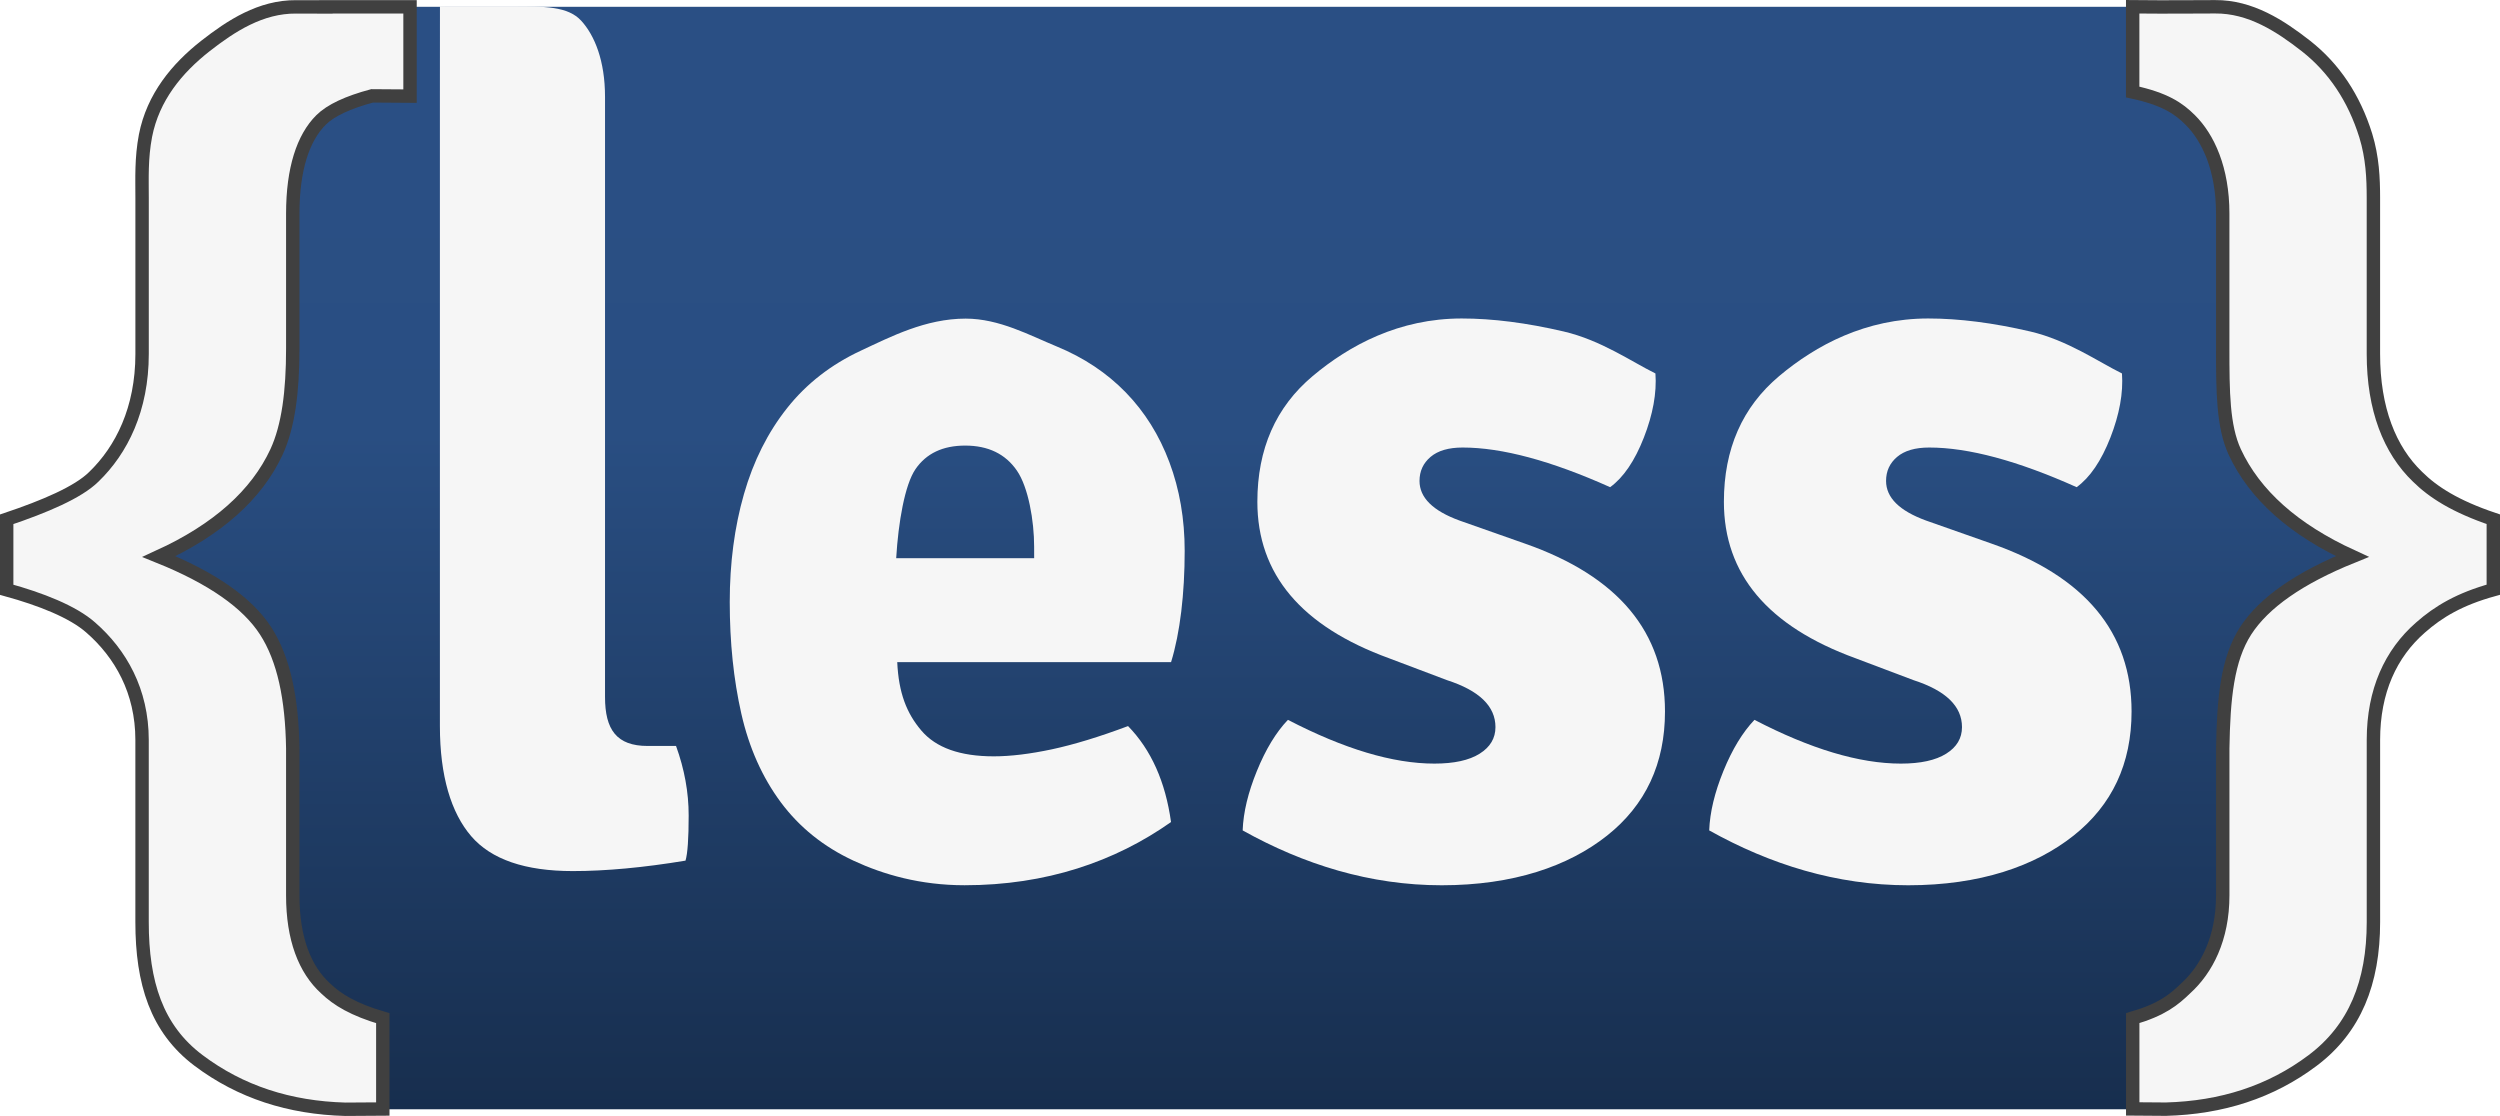
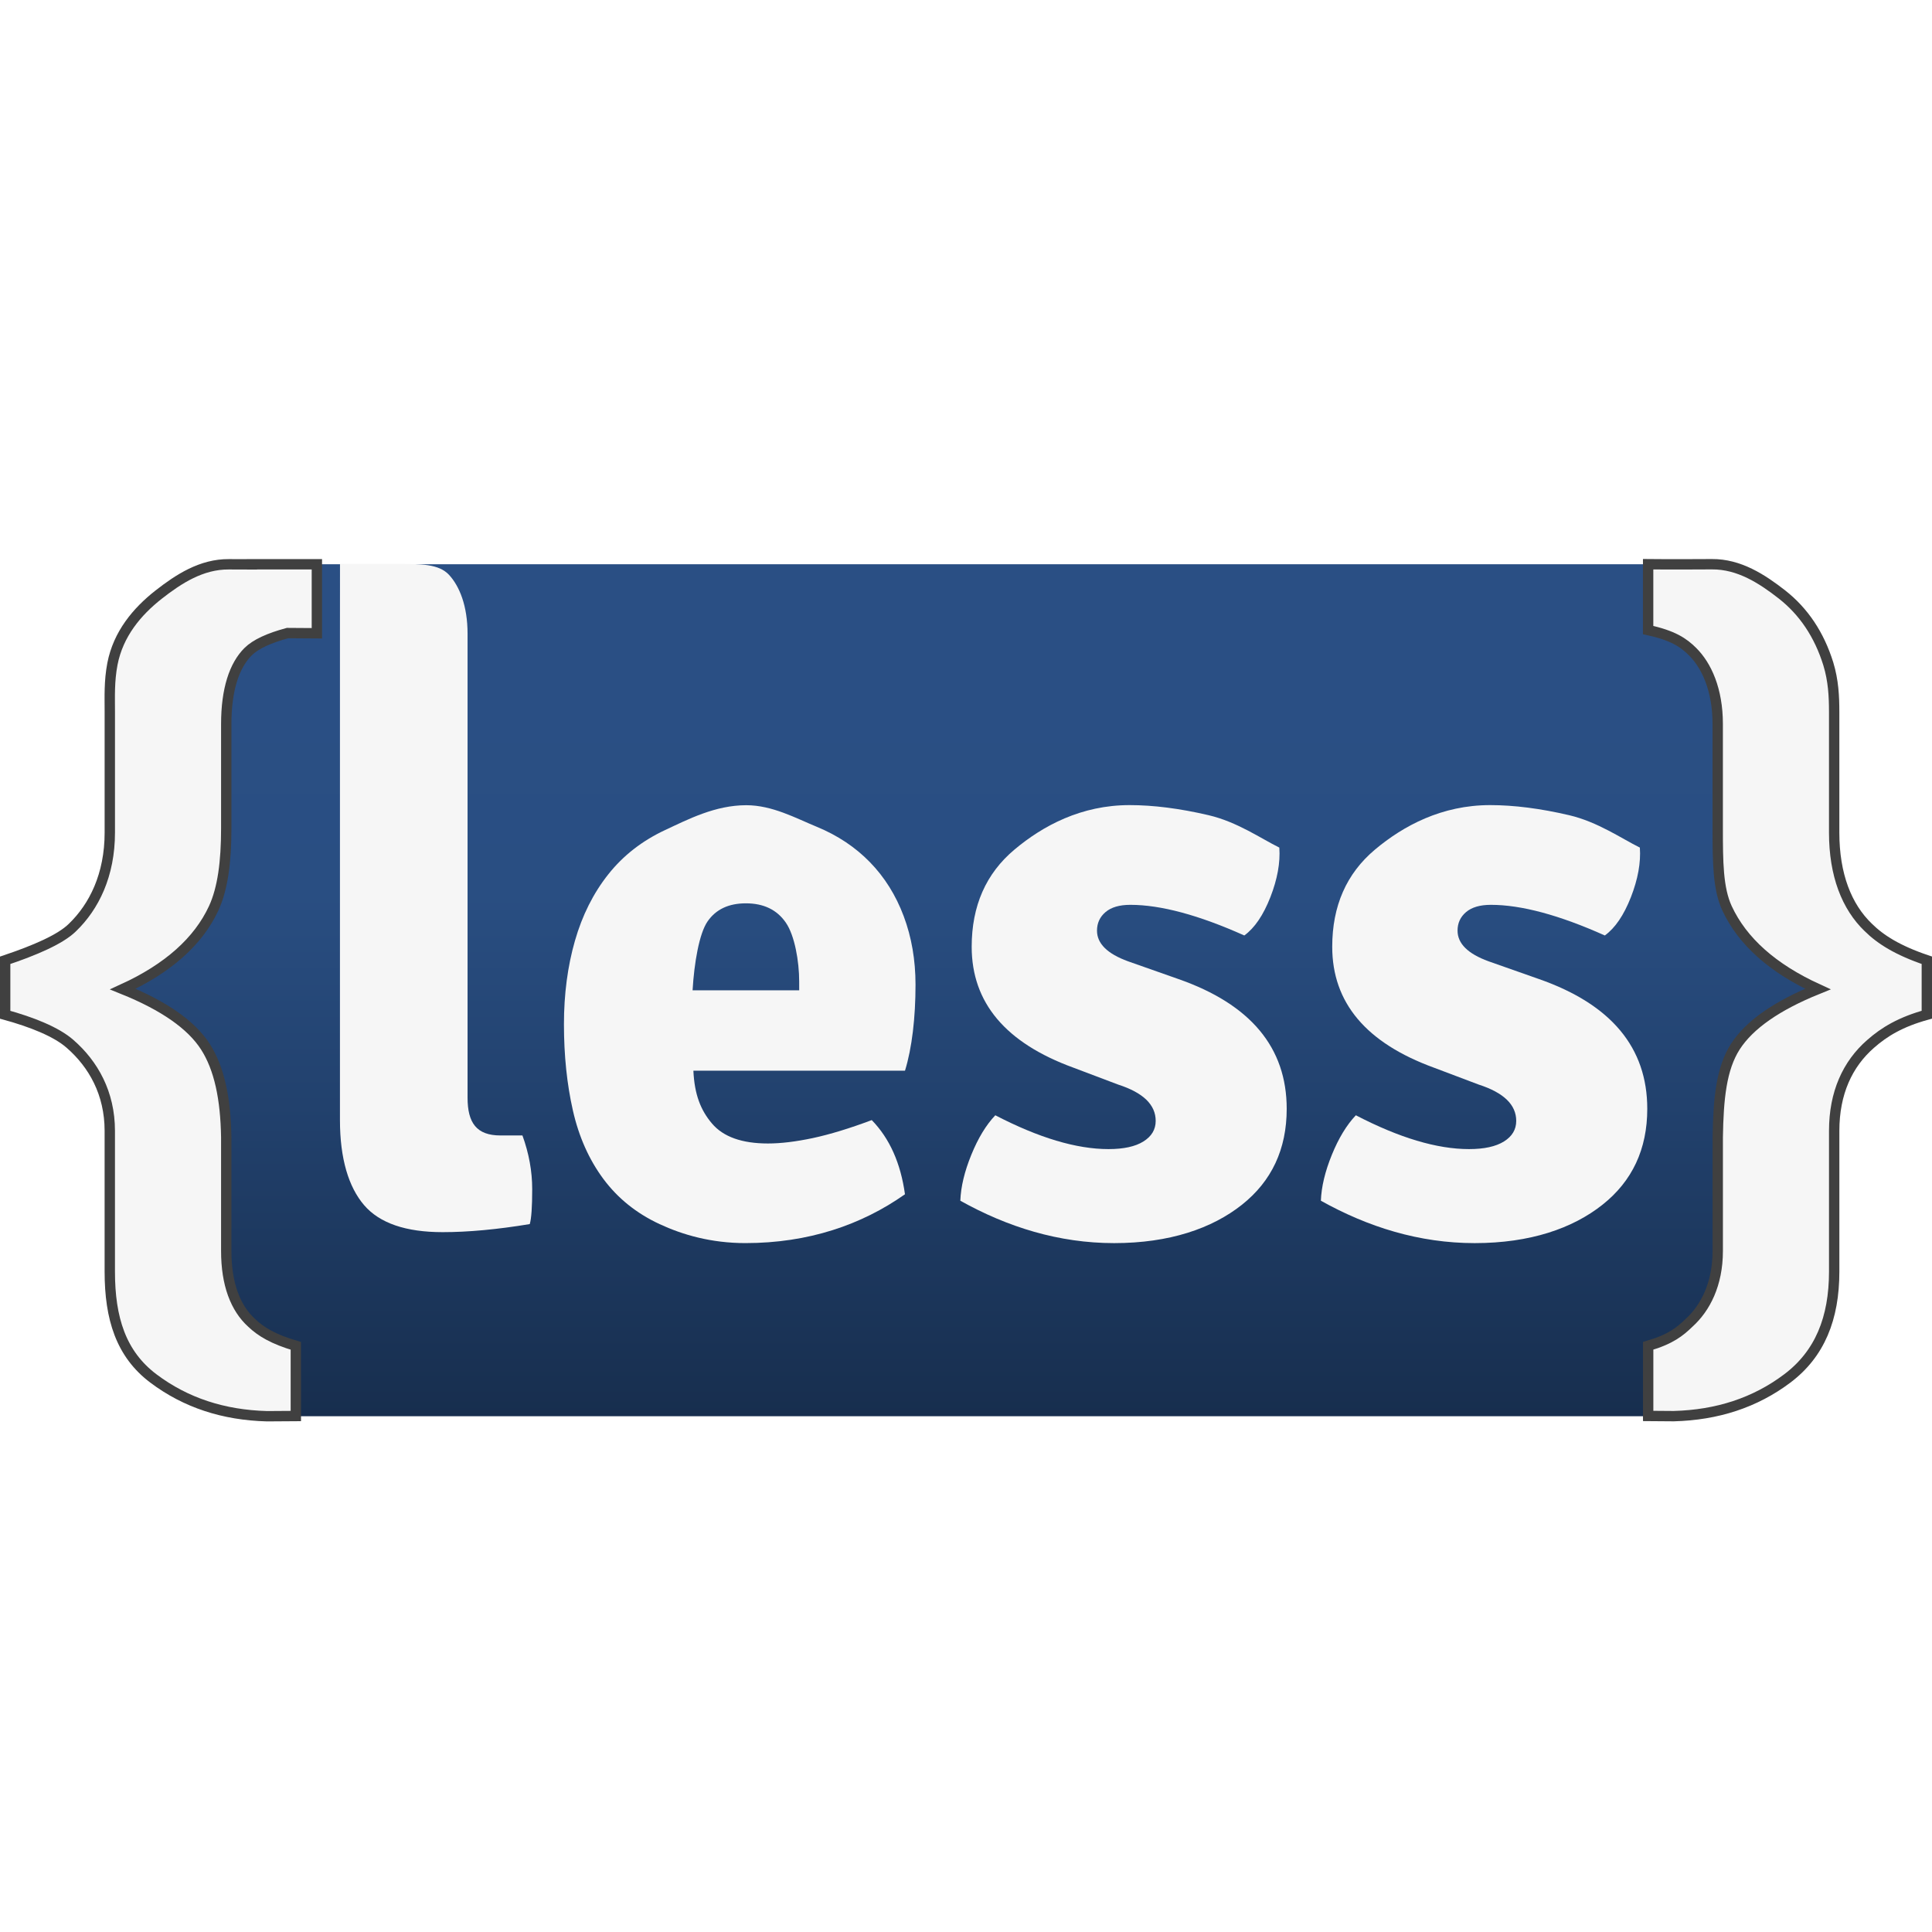
- <svg xmlns="http://www.w3.org/2000/svg" aria-label="Less" role="img" viewBox="0 0 961.062 429">
+ <svg xmlns="http://www.w3.org/2000/svg" aria-label="Less" role="img" viewBox="0 0 961.062 961.062">
  <defs>
-     <linearGradient id="linear-gradient" x1="464.315" y1="532.267" x2="464.315" y2="108.459" gradientUnits="userSpaceOnUse" gradientTransform="matrix(1,0,0,-1,-110.8195,852.7348)">
+     <linearGradient gradientTransform="matrix(1,0,0,-1,-110.8195,852.7348)" gradientUnits="userSpaceOnUse" y2="108.459" x2="464.315" y1="532.267" x1="464.315" id="linear-gradient">
      <stop offset="0.15" stop-color="#2a4f84" />
      <stop offset="0.388" stop-color="#294e82" />
      <stop offset="1" stop-color="#172e4e" />
    </linearGradient>
  </defs>
-   <g transform="translate(130.5312,-317.8438)">
-     <path fill="url(#linear-gradient)" d="m 778.763,662.534 c 0,44.958 -36.784,81.742 -81.742,81.742 H 9.971 C -34.987,744.276 -71.772,707.492 -71.772,662.534 V 402.21 c 0,-44.958 36.784,-81.742 81.742,-81.742 H 697.02 c 44.958,0 81.742,36.784 81.742,81.742 V 662.534 z" />
+   <g transform="translate(130.5312,-39.78125)">
+     <path fill="url(#linear-gradient)" d="m 778.763,662.534 c 0,44.958 -36.784,81.742 -81.742,81.742 H 9.971 C -34.987,744.276 -71.772,707.492 -71.772,662.534 V 402.21 c 0,-44.958 36.784,-81.742 81.742,-81.742 H 697.02 c 44.958,0 81.742,36.784 81.742,81.742 z" />
    <g fill="#f6f6f6">
-       <path d="m 635.038,526.811 c 35.909,12.563 53.856,34.088 53.856,64.543 0,20.046 -7.443,35.957 -22.296,47.725 -14.838,11.776 -36.005,19.084 -63.557,19.084 -27.552,0 -53.037,-7.983 -76.51,-21.088 0.254,-6.95 2.091,-14.575 5.463,-22.852 3.372,-8.277 7.363,-14.853 11.936,-19.656 21.573,11.211 40.346,16.826 56.281,16.826 7.531,0 13.358,-1.264 17.414,-3.809 4.063,-2.536 6.083,-5.94 6.083,-10.217 0,-8.039 -6.226,-14.051 -18.638,-18.058 l -22.296,-8.421 c -33.73,-12.293 -50.596,-32.323 -50.596,-60.146 0,-20.316 7.085,-36.418 21.255,-48.33 14.17,-11.895 33.269,-22.137 57.283,-22.137 11.88,0 24.96,1.67 39.272,5.01 14.297,3.348 26.042,11.594 35.218,16.125 0.541,7.49 -0.962,15.712 -4.452,24.665 -3.515,8.961 -7.824,15.306 -12.969,19.052 -22.685,-10.162 -41.562,-15.243 -56.686,-15.243 -5.415,0 -9.494,1.201 -12.357,3.618 -2.831,2.41 -4.223,5.478 -4.223,9.224 0,6.417 5.121,11.49 15.386,15.235 l 25.133,8.85 z" />
-       <path d="m 455.683,526.811 c 35.909,12.563 53.848,34.088 53.848,64.543 0,20.046 -7.443,35.957 -22.272,47.725 -14.853,11.776 -36.028,19.084 -63.572,19.084 -27.528,0 -53.045,-7.983 -76.51,-21.088 0.254,-6.95 2.091,-14.575 5.47,-22.852 3.372,-8.277 7.347,-14.853 11.936,-19.656 21.597,11.211 40.362,16.826 56.289,16.826 7.538,0 13.366,-1.264 17.406,-3.809 4.048,-2.536 6.083,-5.94 6.083,-10.217 0,-8.039 -6.226,-14.051 -18.638,-18.058 l -22.281,-8.421 c -33.738,-12.293 -50.611,-32.323 -50.611,-60.146 0,-20.316 7.085,-36.418 21.27,-48.33 14.162,-11.895 33.253,-22.137 57.267,-22.137 11.872,0 24.984,1.67 39.265,5.01 14.313,3.348 26.042,11.594 35.225,16.125 0.541,7.49 -0.962,15.712 -4.452,24.665 -3.507,8.961 -7.824,15.306 -12.961,19.052 -22.694,-10.162 -41.571,-15.243 -56.702,-15.243 -5.407,0 -9.502,1.201 -12.349,3.618 -2.823,2.41 -4.23,5.478 -4.23,9.224 0,6.417 5.128,11.49 15.394,15.235 l 25.125,8.85 z" />
-       <path d="m 324.889,529.641 c 0,-12.293 -1.956,-23.656 -5.868,-34.089 -3.904,-10.432 -9.51,-19.378 -16.794,-26.868 -7.292,-7.49 -16.126,-13.367 -26.511,-17.645 -10.401,-4.27 -22.074,-10.711 -35.027,-10.711 -15.387,0 -28.816,6.966 -40.282,12.317 -11.466,5.344 -20.913,12.691 -28.332,22.05 -7.435,9.366 -12.969,20.388 -16.611,33.086 -3.642,12.699 -5.463,26.534 -5.463,41.499 0,15.49 1.479,29.818 4.453,42.914 2.966,13.08 8.03,24.435 15.18,34.073 7.156,9.621 16.467,17.104 27.941,22.439 11.474,5.344 25.715,9.447 42.716,9.447 31.305,0 57.752,-9.065 79.348,-24.292 -2.139,-15.49 -7.657,-27.807 -16.523,-36.896 -11.029,4.142 -20.786,7.108 -29.246,8.93 -8.468,1.798 -15.935,2.704 -22.383,2.704 -12.906,0 -22.193,-3.284 -27.83,-9.915 -5.631,-6.608 -8.72,-14.424 -9.267,-26.296 h 105.265 c 3.477,-11.243 5.234,-26.438 5.234,-42.747 z m -110.9,2.776 c 0.802,-13.645 3.292,-28.244 7.435,-34.255 4.151,-6.019 10.504,-9.025 19.083,-9.025 8.835,0 15.466,3.197 19.879,9.614 4.422,6.417 6.631,19.346 6.631,29.237 l 0.008,4.429 h -53.036 l 0,0 z" />
+       <path d="m 635.038,526.811 c 35.909,12.563 53.856,34.088 53.856,64.543 0,20.046 -7.443,35.957 -22.296,47.725 -14.838,11.776 -36.005,19.084 -63.557,19.084 -27.552,0 -53.037,-7.983 -76.51,-21.088 0.254,-6.95 2.091,-14.575 5.463,-22.852 3.372,-8.277 7.363,-14.853 11.936,-19.656 21.573,11.211 40.346,16.826 56.281,16.826 7.531,0 13.358,-1.264 17.414,-3.809 4.063,-2.536 6.083,-5.94 6.083,-10.217 0,-8.039 -6.226,-14.051 -18.638,-18.058 l -22.296,-8.421 c -33.73,-12.293 -50.596,-32.323 -50.596,-60.146 0,-20.316 7.085,-36.418 21.255,-48.33 14.17,-11.895 33.269,-22.137 57.283,-22.137 11.88,0 24.96,1.67 39.272,5.01 14.297,3.348 26.042,11.594 35.218,16.125 0.541,7.49 -0.962,15.712 -4.452,24.665 -3.515,8.961 -7.824,15.306 -12.969,19.052 -22.685,-10.162 -41.562,-15.243 -56.686,-15.243 -5.415,0 -9.494,1.201 -12.357,3.618 -2.831,2.41 -4.223,5.478 -4.223,9.224 0,6.417 5.121,11.49 15.386,15.235 z" />
+       <path d="m 455.683,526.811 c 35.909,12.563 53.848,34.088 53.848,64.543 0,20.046 -7.443,35.957 -22.272,47.725 -14.853,11.776 -36.028,19.084 -63.572,19.084 -27.528,0 -53.045,-7.983 -76.51,-21.088 0.254,-6.95 2.091,-14.575 5.47,-22.852 3.372,-8.277 7.347,-14.853 11.936,-19.656 21.597,11.211 40.362,16.826 56.289,16.826 7.538,0 13.366,-1.264 17.406,-3.809 4.048,-2.536 6.083,-5.94 6.083,-10.217 0,-8.039 -6.226,-14.051 -18.638,-18.058 l -22.281,-8.421 c -33.738,-12.293 -50.611,-32.323 -50.611,-60.146 0,-20.316 7.085,-36.418 21.27,-48.33 14.162,-11.895 33.253,-22.137 57.267,-22.137 11.872,0 24.984,1.67 39.265,5.01 14.313,3.348 26.042,11.594 35.225,16.125 0.541,7.49 -0.962,15.712 -4.452,24.665 -3.507,8.961 -7.824,15.306 -12.961,19.052 -22.694,-10.162 -41.571,-15.243 -56.702,-15.243 -5.407,0 -9.502,1.201 -12.349,3.618 -2.823,2.41 -4.23,5.478 -4.23,9.224 0,6.417 5.128,11.49 15.394,15.235 z" />
+       <path d="m 324.889,529.641 c 0,-12.293 -1.956,-23.656 -5.868,-34.089 -3.904,-10.432 -9.51,-19.378 -16.794,-26.868 -7.292,-7.49 -16.126,-13.367 -26.511,-17.645 -10.401,-4.27 -22.074,-10.711 -35.027,-10.711 -15.387,0 -28.816,6.966 -40.282,12.317 -11.466,5.344 -20.913,12.691 -28.332,22.05 -7.435,9.366 -12.969,20.388 -16.611,33.086 -3.642,12.699 -5.463,26.534 -5.463,41.499 0,15.49 1.479,29.818 4.453,42.914 2.966,13.08 8.03,24.435 15.18,34.073 7.156,9.621 16.467,17.104 27.941,22.439 11.474,5.344 25.715,9.447 42.716,9.447 31.305,0 57.752,-9.065 79.348,-24.292 -2.139,-15.49 -7.657,-27.807 -16.523,-36.896 -11.029,4.142 -20.786,7.108 -29.246,8.93 -8.468,1.798 -15.935,2.704 -22.383,2.704 -12.906,0 -22.193,-3.284 -27.83,-9.915 -5.631,-6.608 -8.72,-14.424 -9.267,-26.296 h 105.265 c 3.477,-11.243 5.234,-26.438 5.234,-42.747 z m -110.9,2.776 c 0.802,-13.645 3.292,-28.244 7.435,-34.255 4.151,-6.019 10.504,-9.025 19.083,-9.025 8.835,0 15.466,3.197 19.879,9.614 4.422,6.417 6.631,19.346 6.631,29.237 l 0.008,4.429 z" />
      <path d="m 129.352,604.608 h -10.933 c -11.887,0 -16.364,-6.25 -16.364,-18.805 V 355.058 c 0,-13.875 -4.007,-23.616 -9.137,-29.229 -5.129,-5.598 -14.034,-5.542 -26.717,-5.542 h -24.69 l -2.91,-0.056 v 0.238 l -0.024,34.343 V 596.968 c 0,19.258 4.326,33.349 12.022,42.318 7.705,8.953 20.722,13.422 39.074,13.422 12.691,0 27.131,-1.336 43.32,-4.016 0.811,-2.704 1.217,-8.492 1.217,-17.374 0,-8.906 -1.621,-17.788 -4.858,-26.71 z" />
    </g>
    <g fill="#f6f6f6" stroke="#404040" stroke-width="5.151" stroke-miterlimit="10">
      <path d="m 799.955,559.094 c -11.442,9.995 -18.082,24.379 -18.082,43.185 v 70.037 c 0,23.282 -7.157,40.99 -23.322,53.164 -16.15,12.158 -34.979,18.177 -56.472,18.757 l -12.738,-0.096 v -34.899 c 11.228,-3.276 15.839,-7.084 20.308,-11.41 8.095,-7.315 14.297,-19.219 14.297,-35.75 v -56.543 c 0.302,-19.219 1.781,-34.279 8.778,-45.157 7.022,-10.878 20.69,-20.388 41.006,-28.602 -22.439,-10.273 -37.508,-23.688 -45.189,-40.235 -4.516,-9.828 -4.604,-23.091 -4.604,-39.774 v -51.852 c 0,-17.128 -5.606,-29.126 -12.5,-35.973 -4.484,-4.469 -9.701,-8.039 -22.113,-10.734 v -32.761 c 15.18,0.159 22.845,-0.015 31.687,0 13.613,-0.111 25.016,7.332 34.939,15.084 10.807,8.5 18.487,19.991 22.988,34.454 2.56,8.357 2.926,16.341 2.926,23.942 v 59.971 c 0,21.182 6.258,36.927 16.953,47.208 6.028,5.964 14.536,11.418 29.143,16.341 v 27.091 c -12.944,3.579 -21.071,8.429 -28.005,14.552 z" />
-       <path d="m -5.245,320.469 v 0.047 c -4.349,-0.024 -8.286,-0.04 -11.434,-0.032 -13.621,-0.119 -25.023,7.324 -34.938,15.084 -10.822,8.5 -20.085,19.593 -22.987,34.454 -1.654,8.715 -1.304,16.332 -1.304,23.942 v 59.971 c 0,21.175 -7.88,36.911 -18.567,47.209 -6.02,5.963 -18.87,11.409 -33.485,16.331 v 27.09 c 12.953,3.571 25.422,8.405 32.339,14.544 11.45,10.003 19.703,24.396 19.703,43.2 v 70.037 c 0,23.267 5.551,40.991 21.7,53.148 16.15,12.15 34.971,18.193 56.464,18.781 l 14.384,-0.096 v -34.923 c -11.22,-3.284 -17.453,-7.093 -21.946,-11.403 -8.087,-7.324 -12.667,-19.219 -12.667,-35.742 v -56.551 c -0.31,-19.234 -3.411,-34.279 -10.416,-45.165 -7.005,-10.862 -20.674,-20.388 -41.014,-28.594 22.448,-10.281 37.508,-23.688 45.189,-40.227 4.525,-9.836 6.242,-23.099 6.242,-39.781 v -51.852 c 0,-17.128 3.975,-29.126 10.862,-35.98 3.737,-3.721 10.384,-6.783 19.617,-9.263 l 14.599,0.102 c 0,-12.566 0,-20.432 0,-34.334 h -32.339 v 0.003 h -0.002 z" />
+       <path d="m -5.245,320.469 v 0.047 c -4.349,-0.024 -8.286,-0.04 -11.434,-0.032 -13.621,-0.119 -25.023,7.324 -34.938,15.084 -10.822,8.5 -20.085,19.593 -22.987,34.454 -1.654,8.715 -1.304,16.332 -1.304,23.942 v 59.971 c 0,21.175 -7.88,36.911 -18.567,47.209 -6.02,5.963 -18.87,11.409 -33.485,16.331 v 27.09 c 12.953,3.571 25.422,8.405 32.339,14.544 11.45,10.003 19.703,24.396 19.703,43.2 v 70.037 c 0,23.267 5.551,40.991 21.7,53.148 16.15,12.15 34.971,18.193 56.464,18.781 l 14.384,-0.096 v -34.923 c -11.22,-3.284 -17.453,-7.093 -21.946,-11.403 -8.087,-7.324 -12.667,-19.219 -12.667,-35.742 v -56.551 c -0.31,-19.234 -3.411,-34.279 -10.416,-45.165 -7.005,-10.862 -20.674,-20.388 -41.014,-28.594 22.448,-10.281 37.508,-23.688 45.189,-40.227 4.525,-9.836 6.242,-23.099 6.242,-39.781 v -51.852 c 0,-17.128 3.975,-29.126 10.862,-35.98 3.737,-3.721 10.384,-6.783 19.617,-9.263 l 14.599,0.102 c 0,-12.566 0,-20.432 0,-34.334 h -32.339 v 0.003 z" />
    </g>
  </g>
</svg>
